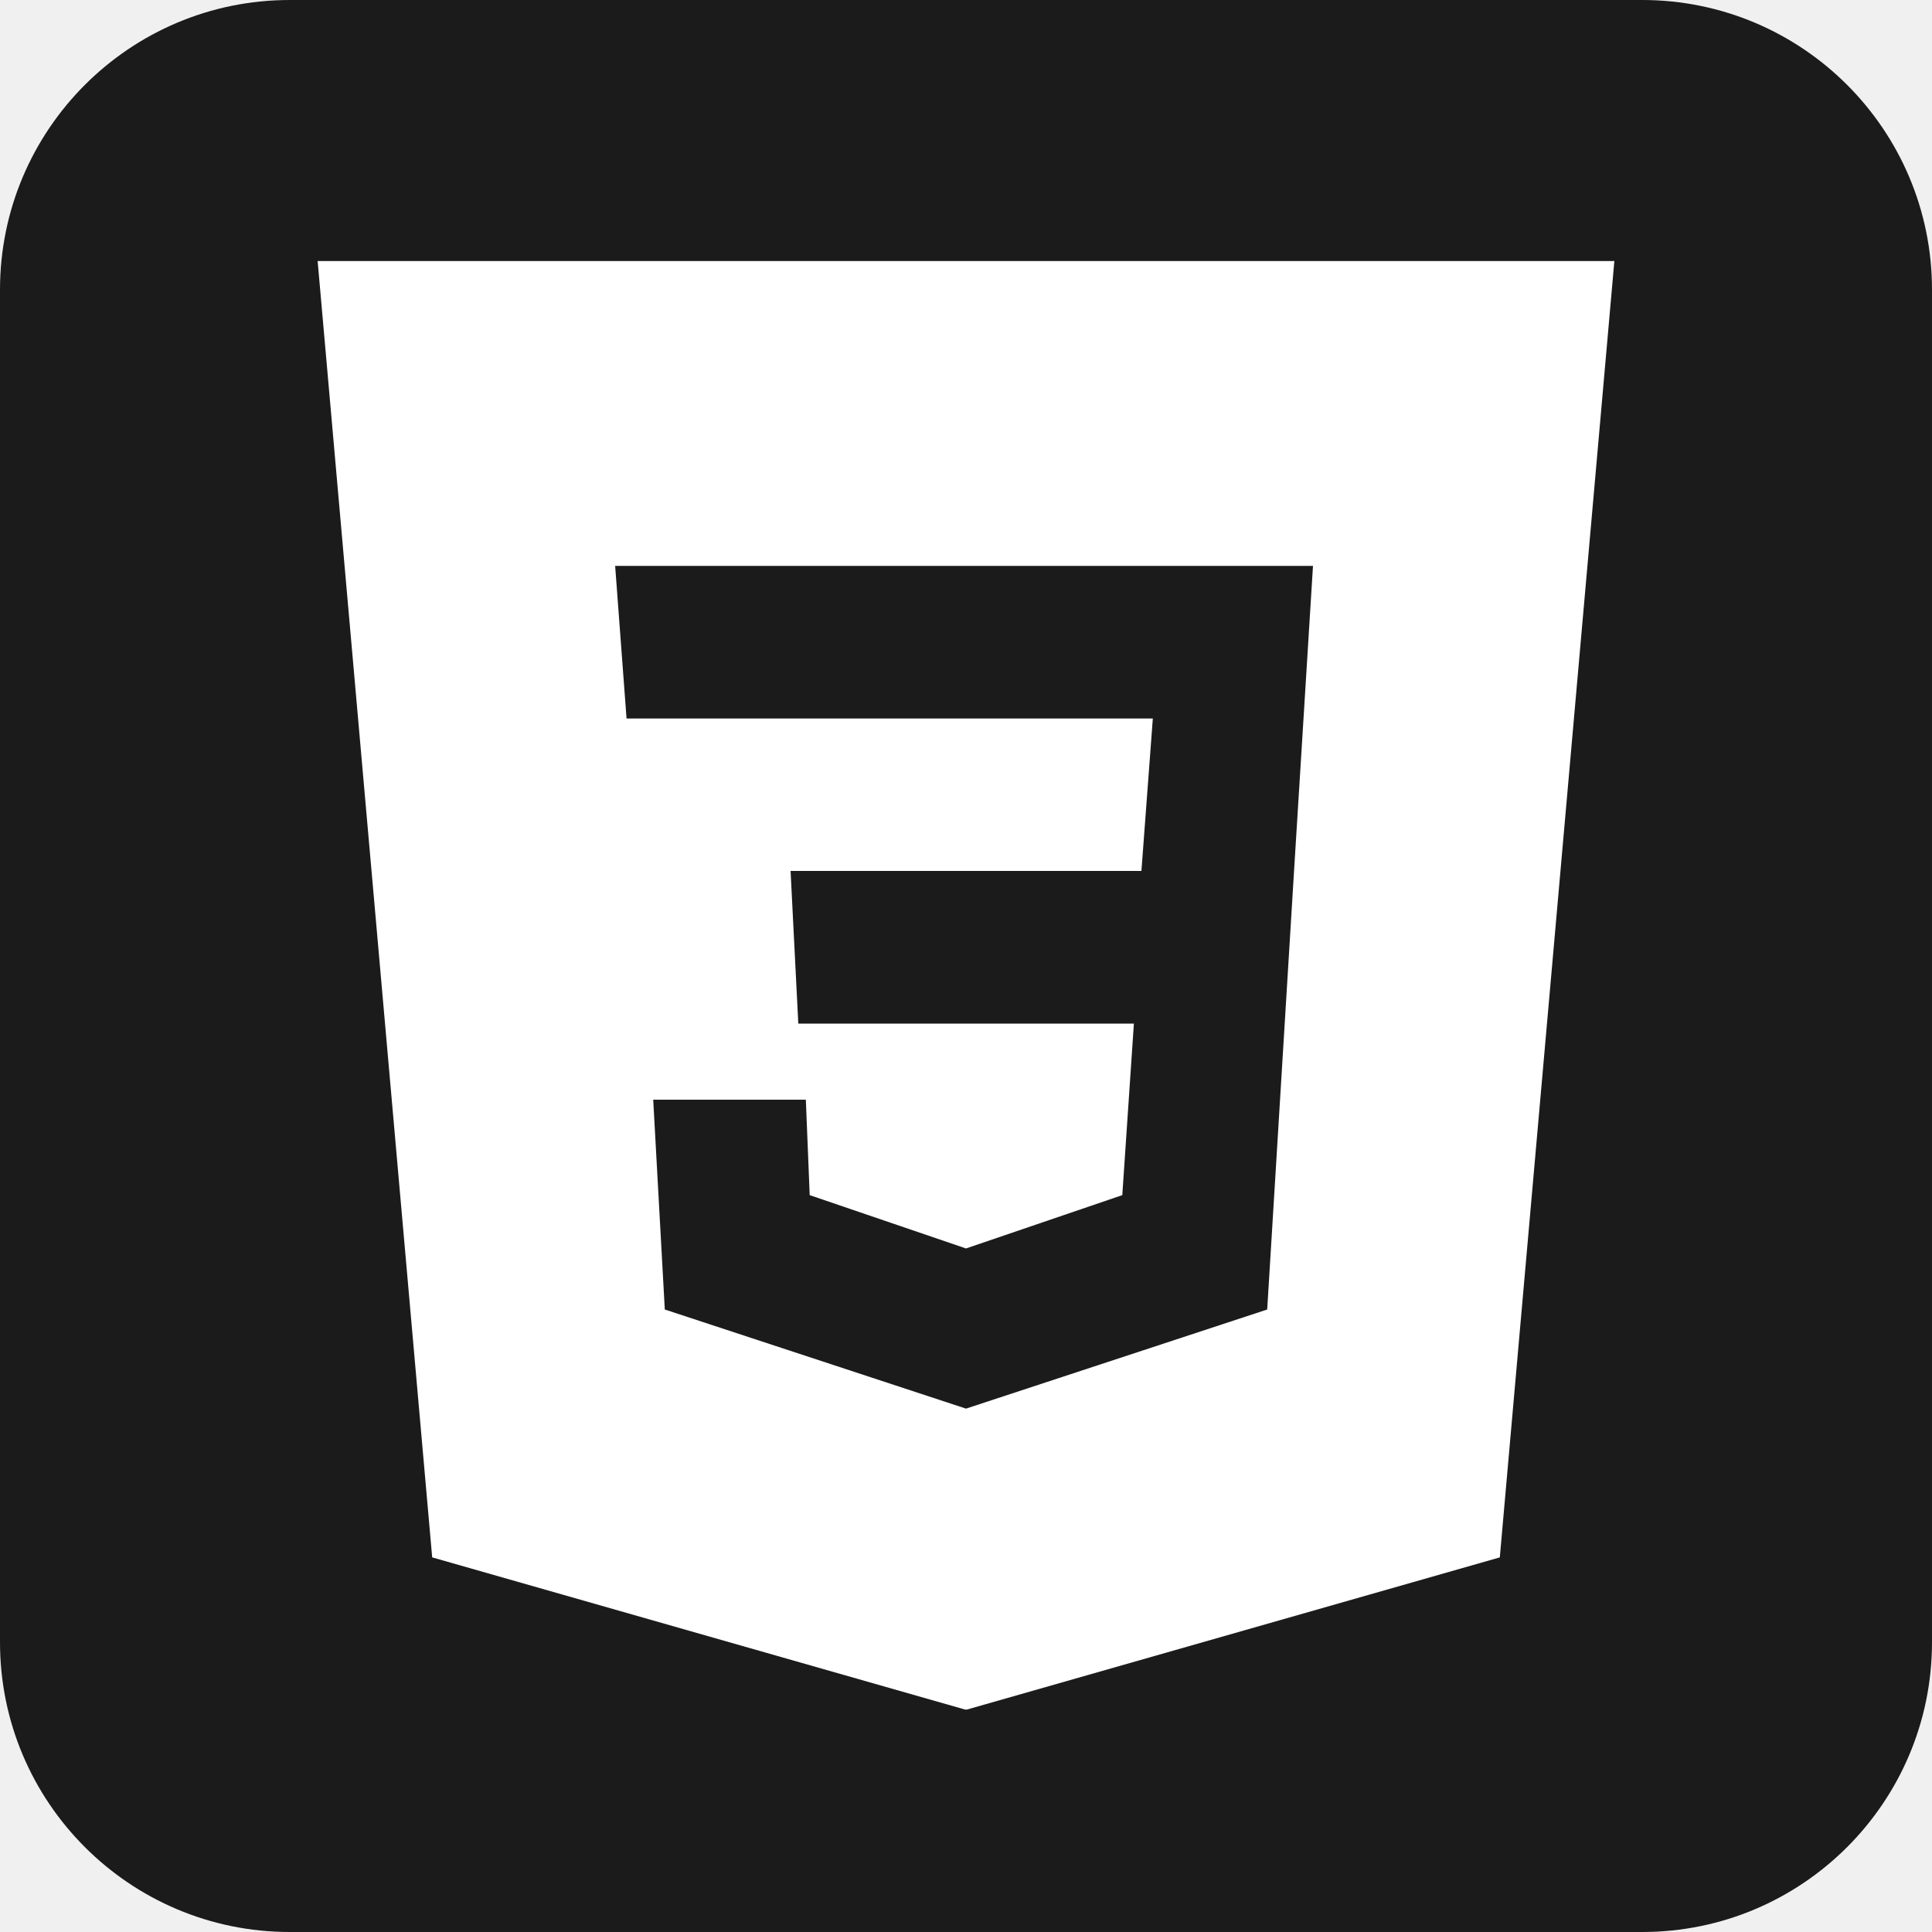
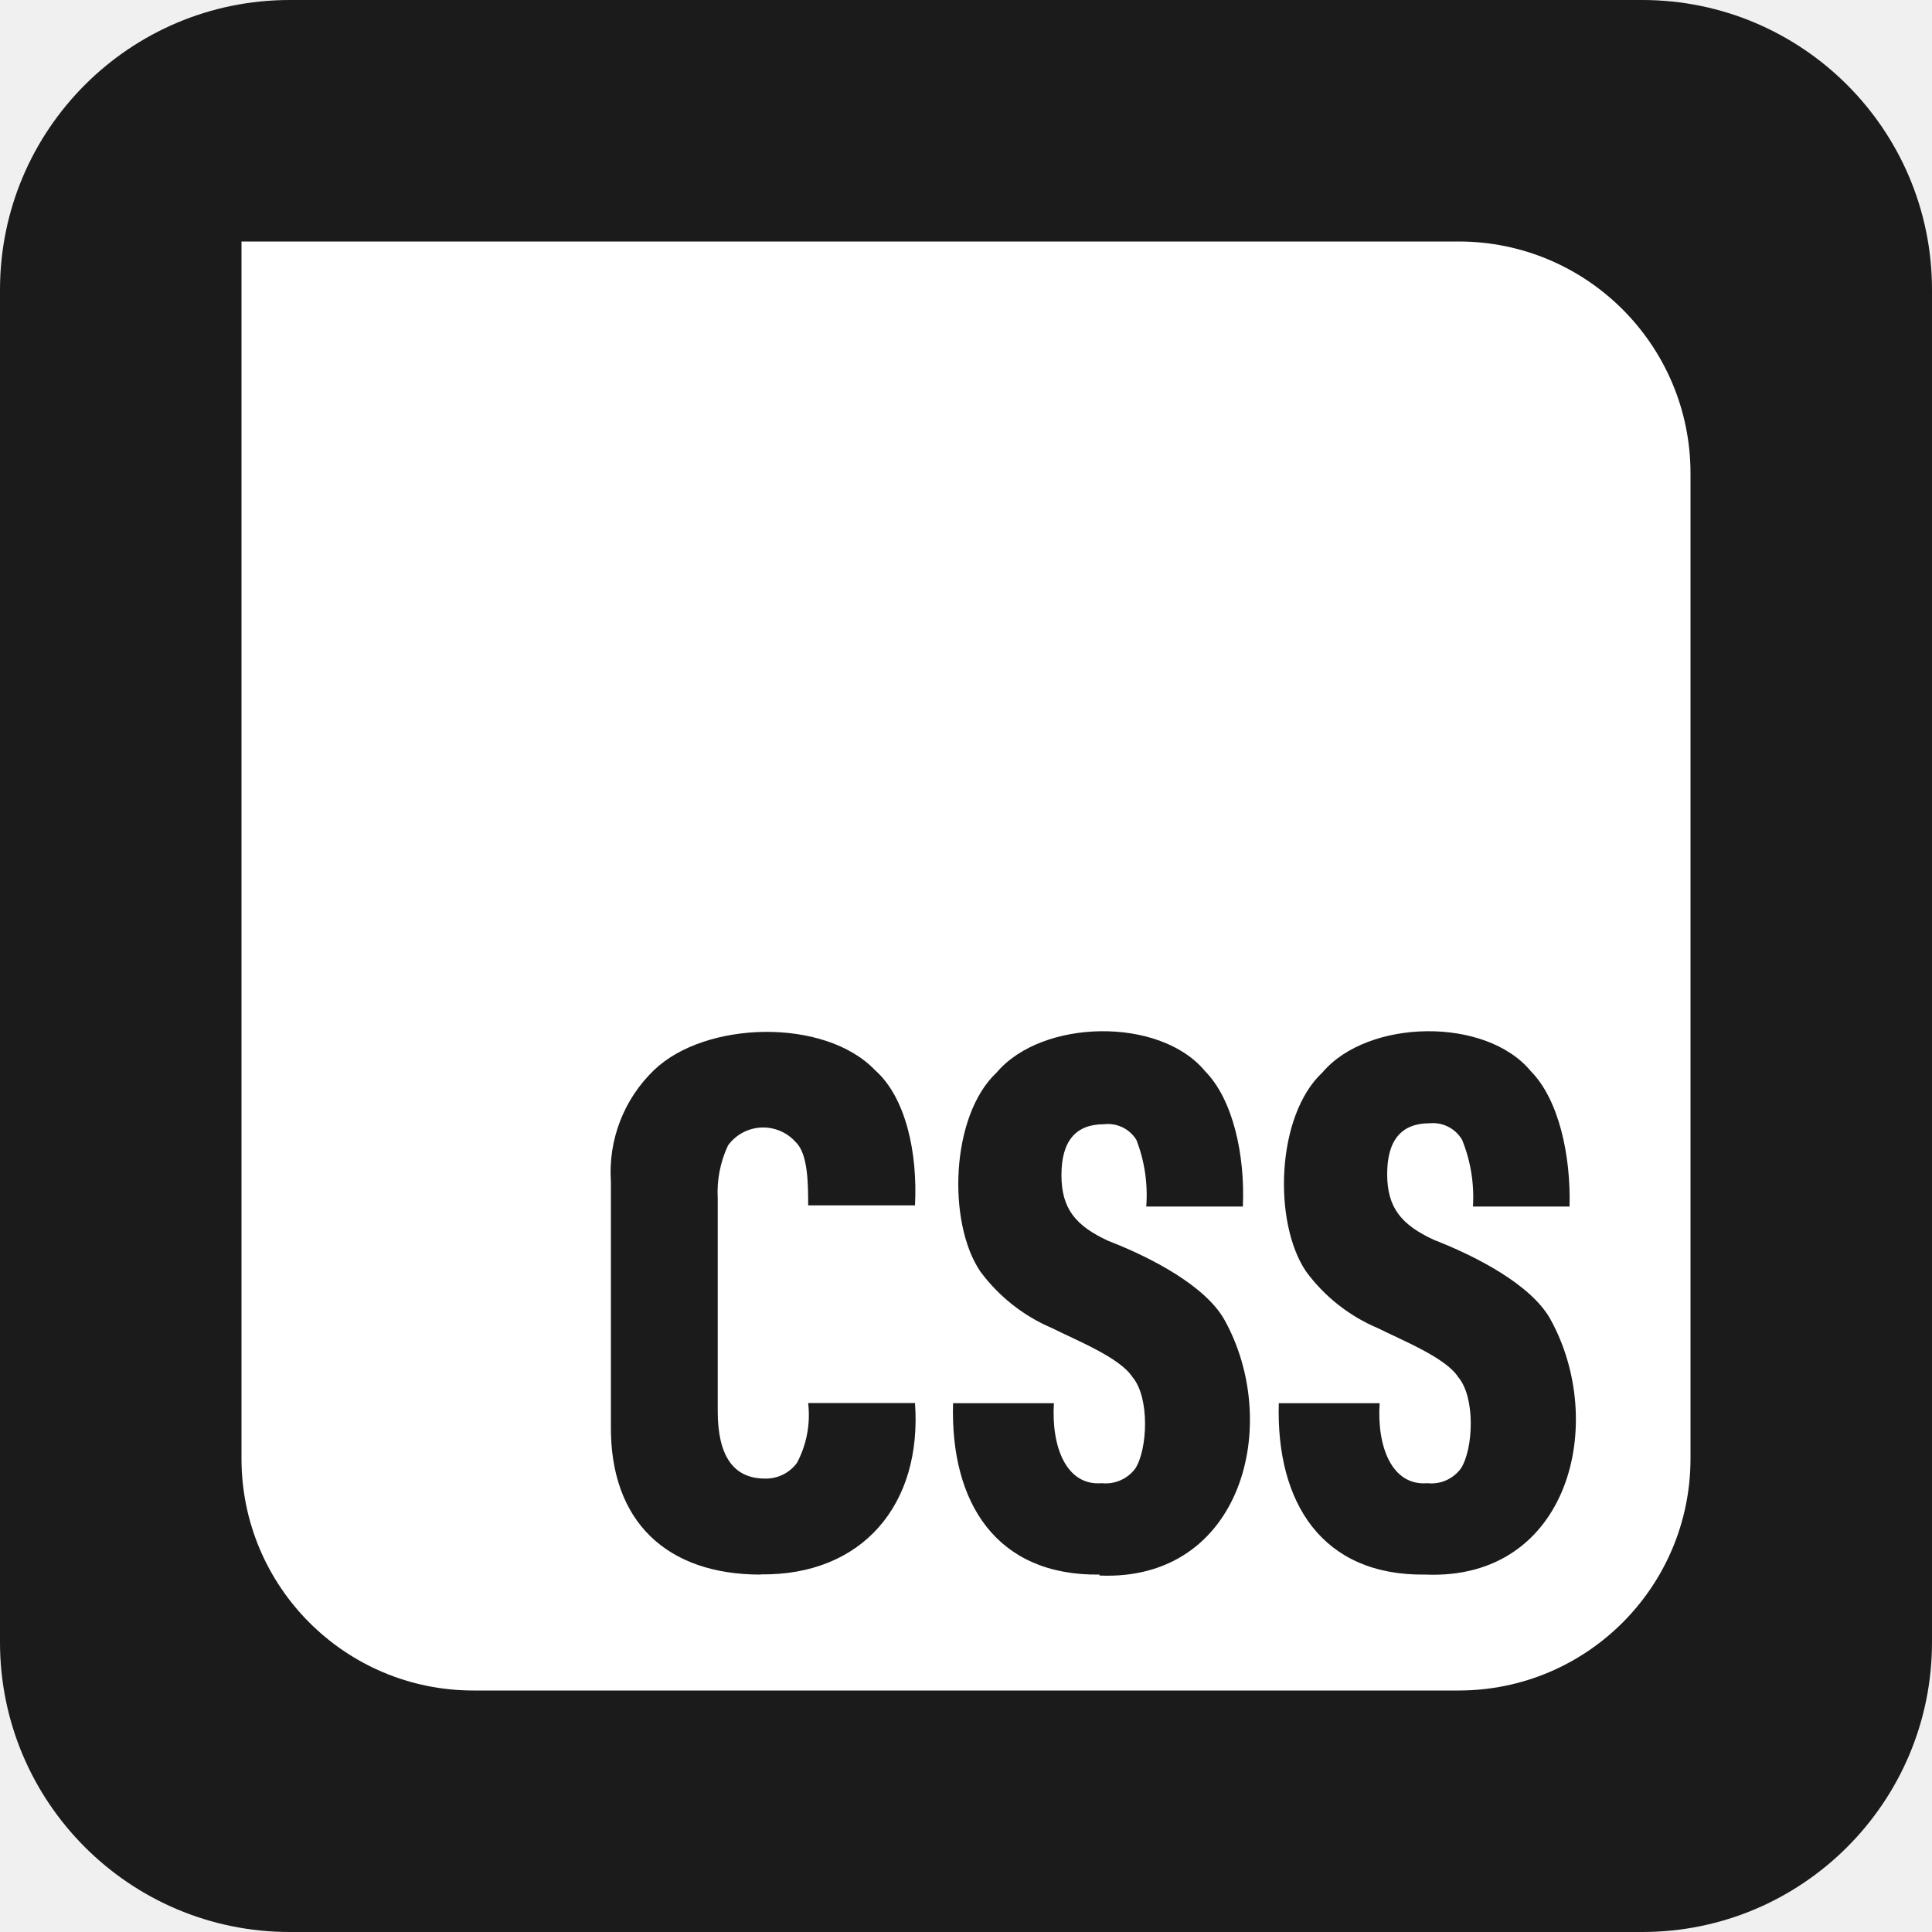
<svg xmlns="http://www.w3.org/2000/svg" viewBox="0 0 100 100">
  <defs>
-     <style>.cls-1{fill:#fff;}.cls-2{fill:#1b1b1b;}.cls-3{mask:url(#mask);}</style>
-     <mask id="mask" x="16.43" y="13.5" width="67.13" height="75" maskUnits="userSpaceOnUse">
-       <g id="mask0_201_43" data-name="mask0 201 43">
-         <path class="cls-1" d="M16.43,13.5H83.57v75H16.43Z" />
-       </g>
-     </mask>
+     <style>.cls-1{fill:#1b1b1b;}.cls-2{fill:#fff;}</style>
  </defs>
  <g id="Layer_2" data-name="Layer 2">
    <g id="Icons">
-       <rect class="cls-2" width="100" height="100" rx="15" />
-       <g class="cls-3">
-         <path class="cls-1" d="M83.56,13.5H16.44l5.93,67.11L50,88.5l27.63-7.89Z" />
-       </g>
-       <polygon class="cls-2" points="50 29.29 50 29.29 31.84 29.29 32.43 37.19 50 37.19 50 37.19 59.67 37.19 59.08 45.08 50 45.08 50 45.08 40.92 45.08 41.32 52.98 50 52.98 50 52.98 58.69 52.98 58.09 61.86 50 64.62 41.91 61.86 41.71 56.92 33.81 56.92 34.41 67.78 50 72.91 50 72.91 50 72.91 50 72.91 50 72.91 65.59 67.78 66.98 45.08 67.96 29.29 50 29.29" />
+       <rect class="cls-1" width="100" height="100" rx="15" />
+       <path id="bg" class="cls-2" d="M12.5,12.5h63a12,12,0,0,1,12,12v51a12,12,0,0,1-12,12h-51a12,12,0,0,1-12-12Z" />
+       <path id="fg" class="cls-1" d="M39.36,81.5c-4.82,0-7.79-2.72-7.74-7.71V61.16a7.33,7.33,0,0,1,2.23-5.77c2.66-2.56,8.84-2.72,11.44,0,1.61,1.42,2.21,4.31,2.07,7H41.83c0-1.06,0-2.67-.64-3.27a2.25,2.25,0,0,0-3.51.17,5.72,5.72,0,0,0-.53,2.75v11c0,2.3.8,3.47,2.4,3.49a2,2,0,0,0,1.7-.81,5.28,5.28,0,0,0,.58-3.1h5.53c.38,5.25-2.72,8.94-8,8.87Zm17.55,0c-5.34.07-7.73-3.72-7.58-8.87h5.22c-.14,2.24.63,4.29,2.48,4.14A1.91,1.91,0,0,0,58.77,76c.63-1,.75-3.67-.16-4.73-.64-1-2.93-1.91-4.14-2.52a9,9,0,0,1-3.73-2.94c-1.71-2.52-1.55-8.06.85-10.3,2.34-2.77,8.45-2.9,10.79-.06,1.44,1.46,2.07,4.34,1.95,7h-5A7.89,7.89,0,0,0,58.82,59a1.73,1.73,0,0,0-1.68-.81c-1.47,0-2.2.88-2.2,2.63s.74,2.63,2.43,3.41c2.2.85,5,2.31,6,4.07,3,5.37.94,13.56-6.46,13.25Zm16.86,0c-5.34.07-7.73-3.72-7.58-8.87h5.22c-.15,2.24.63,4.29,2.47,4.14A1.89,1.89,0,0,0,75.62,76c.64-1,.76-3.67-.15-4.73-.64-1-2.93-1.91-4.14-2.52a8.92,8.92,0,0,1-3.73-2.94c-1.71-2.52-1.56-8.06.85-10.3,2.34-2.77,8.45-2.9,10.79-.06,1.44,1.46,2.07,4.34,2,7h-5A7.9,7.9,0,0,0,75.68,59,1.75,1.75,0,0,0,74,58.14c-1.47,0-2.2.88-2.2,2.63s.74,2.63,2.43,3.41c2.19.85,5,2.31,6,4.07,3,5.37,1,13.56-6.45,13.25Z" />
    </g>
  </g>
</svg>
